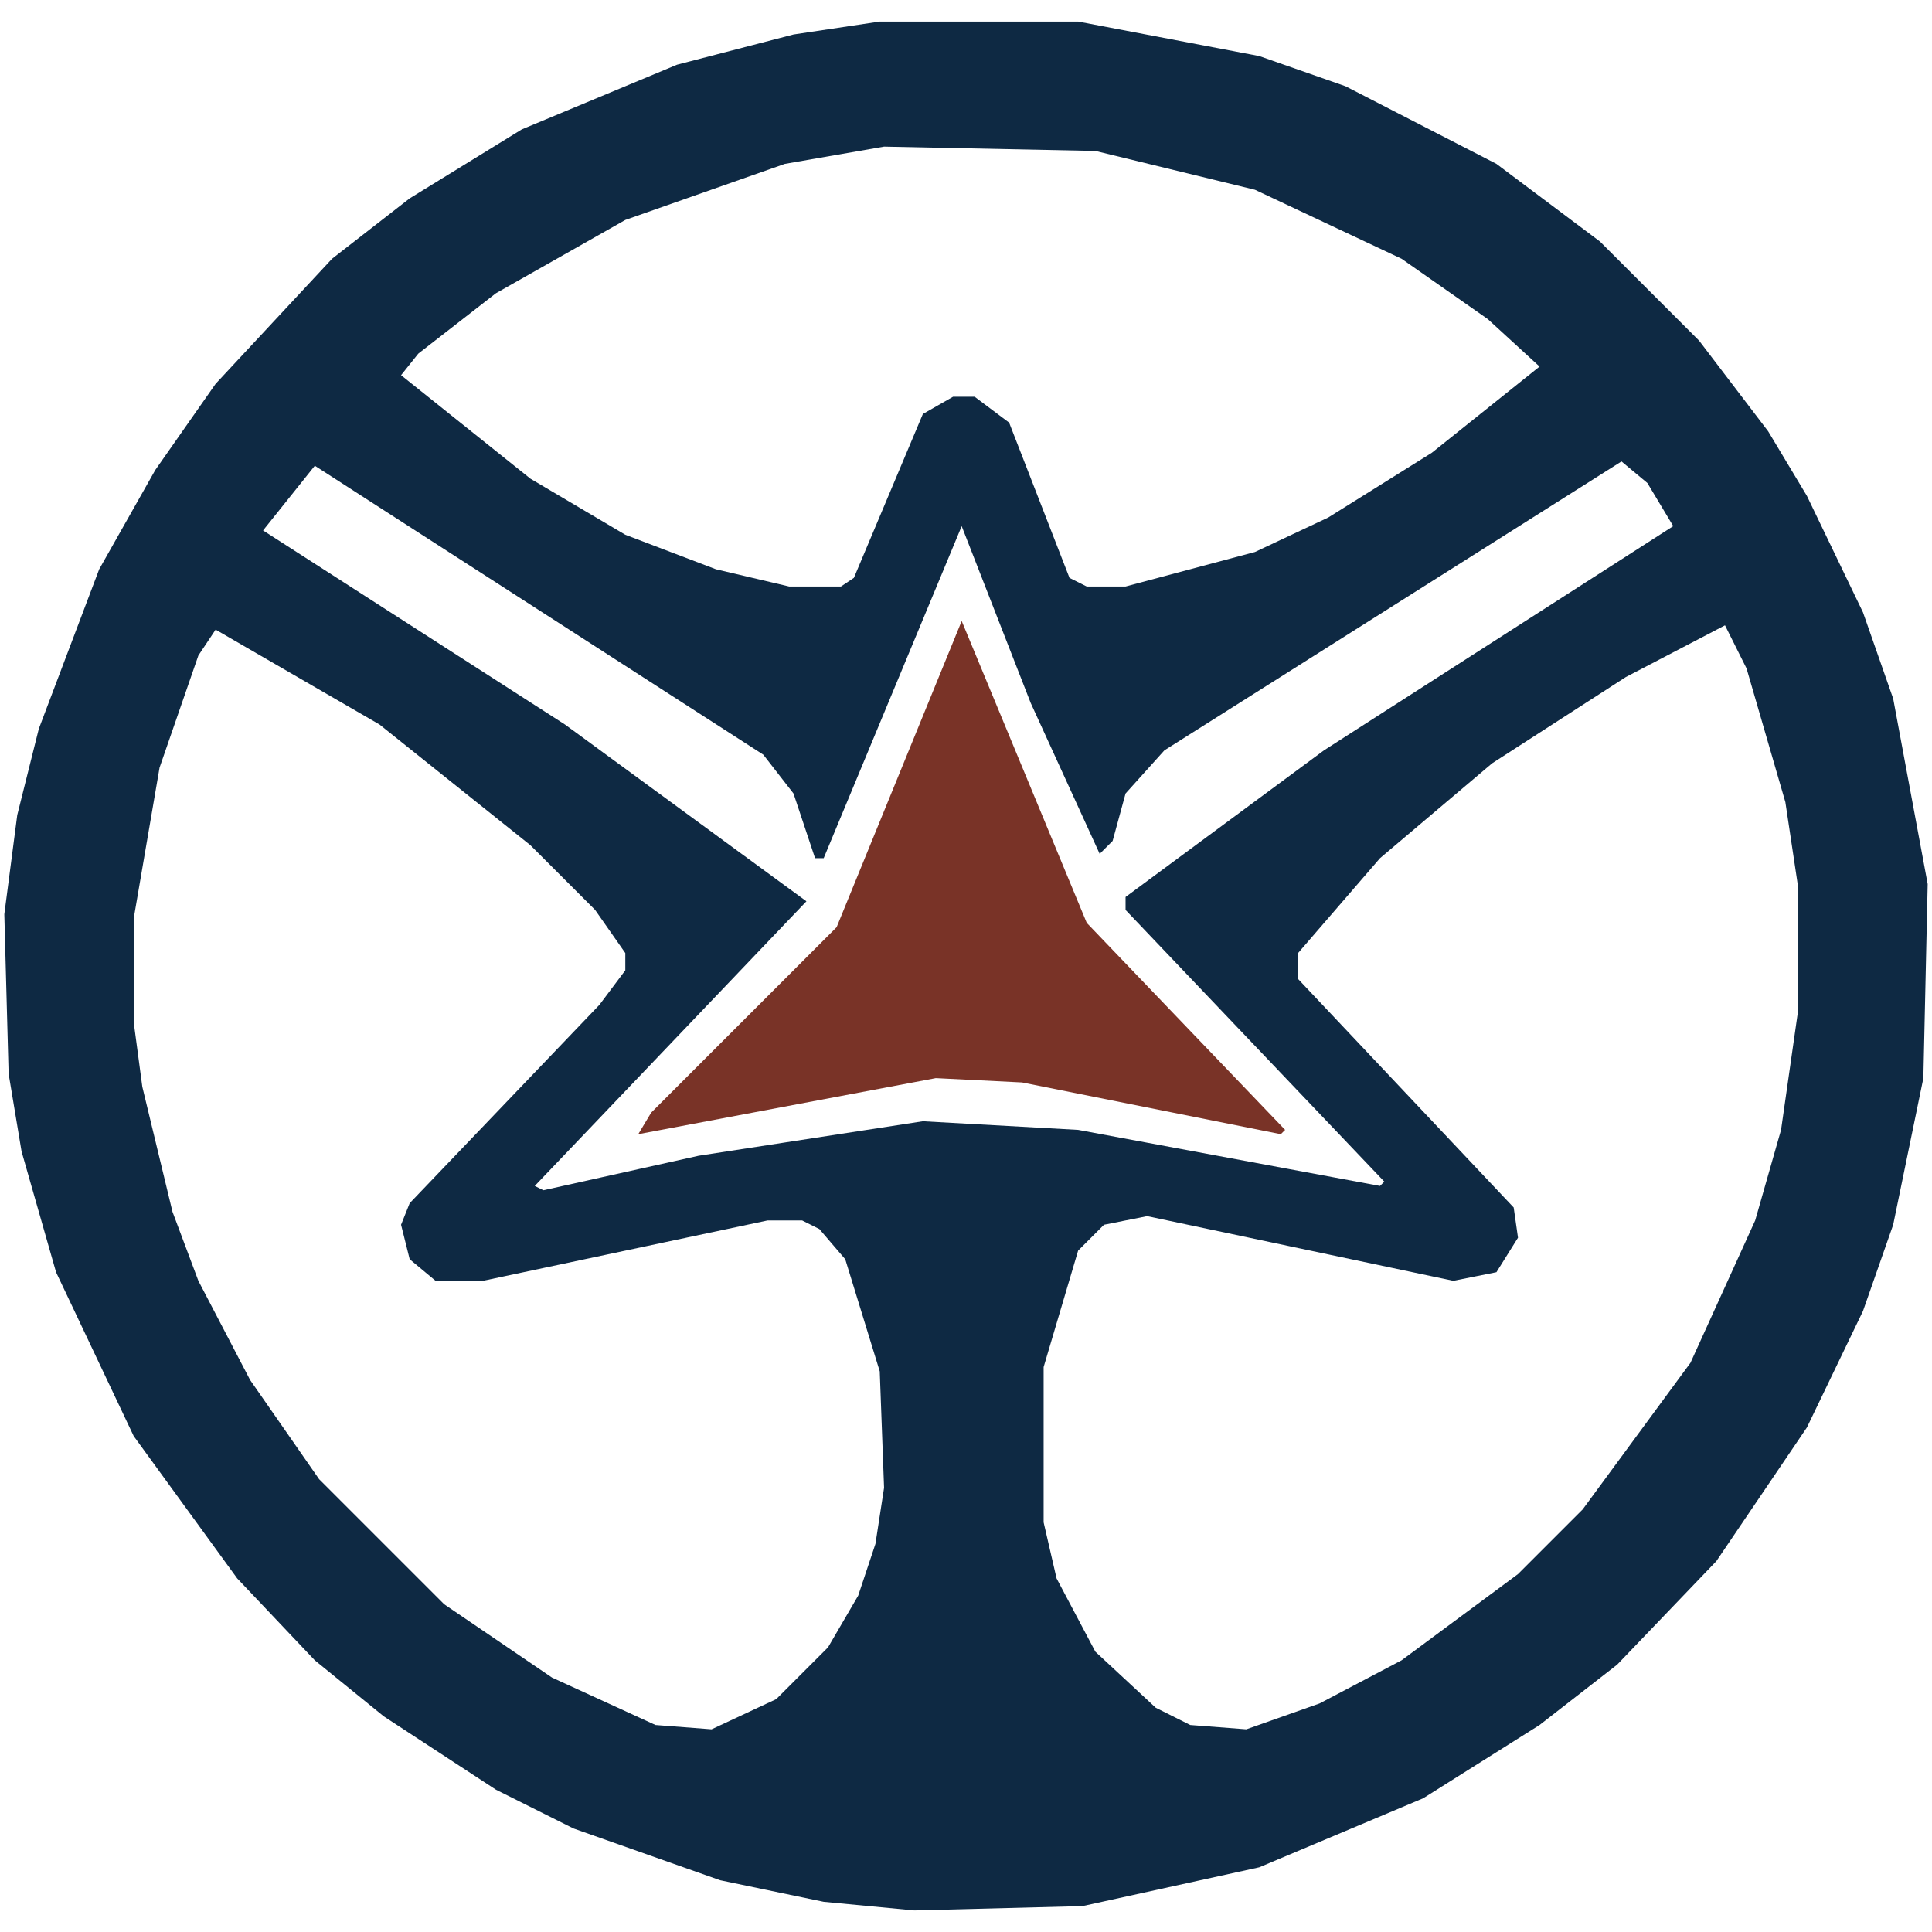
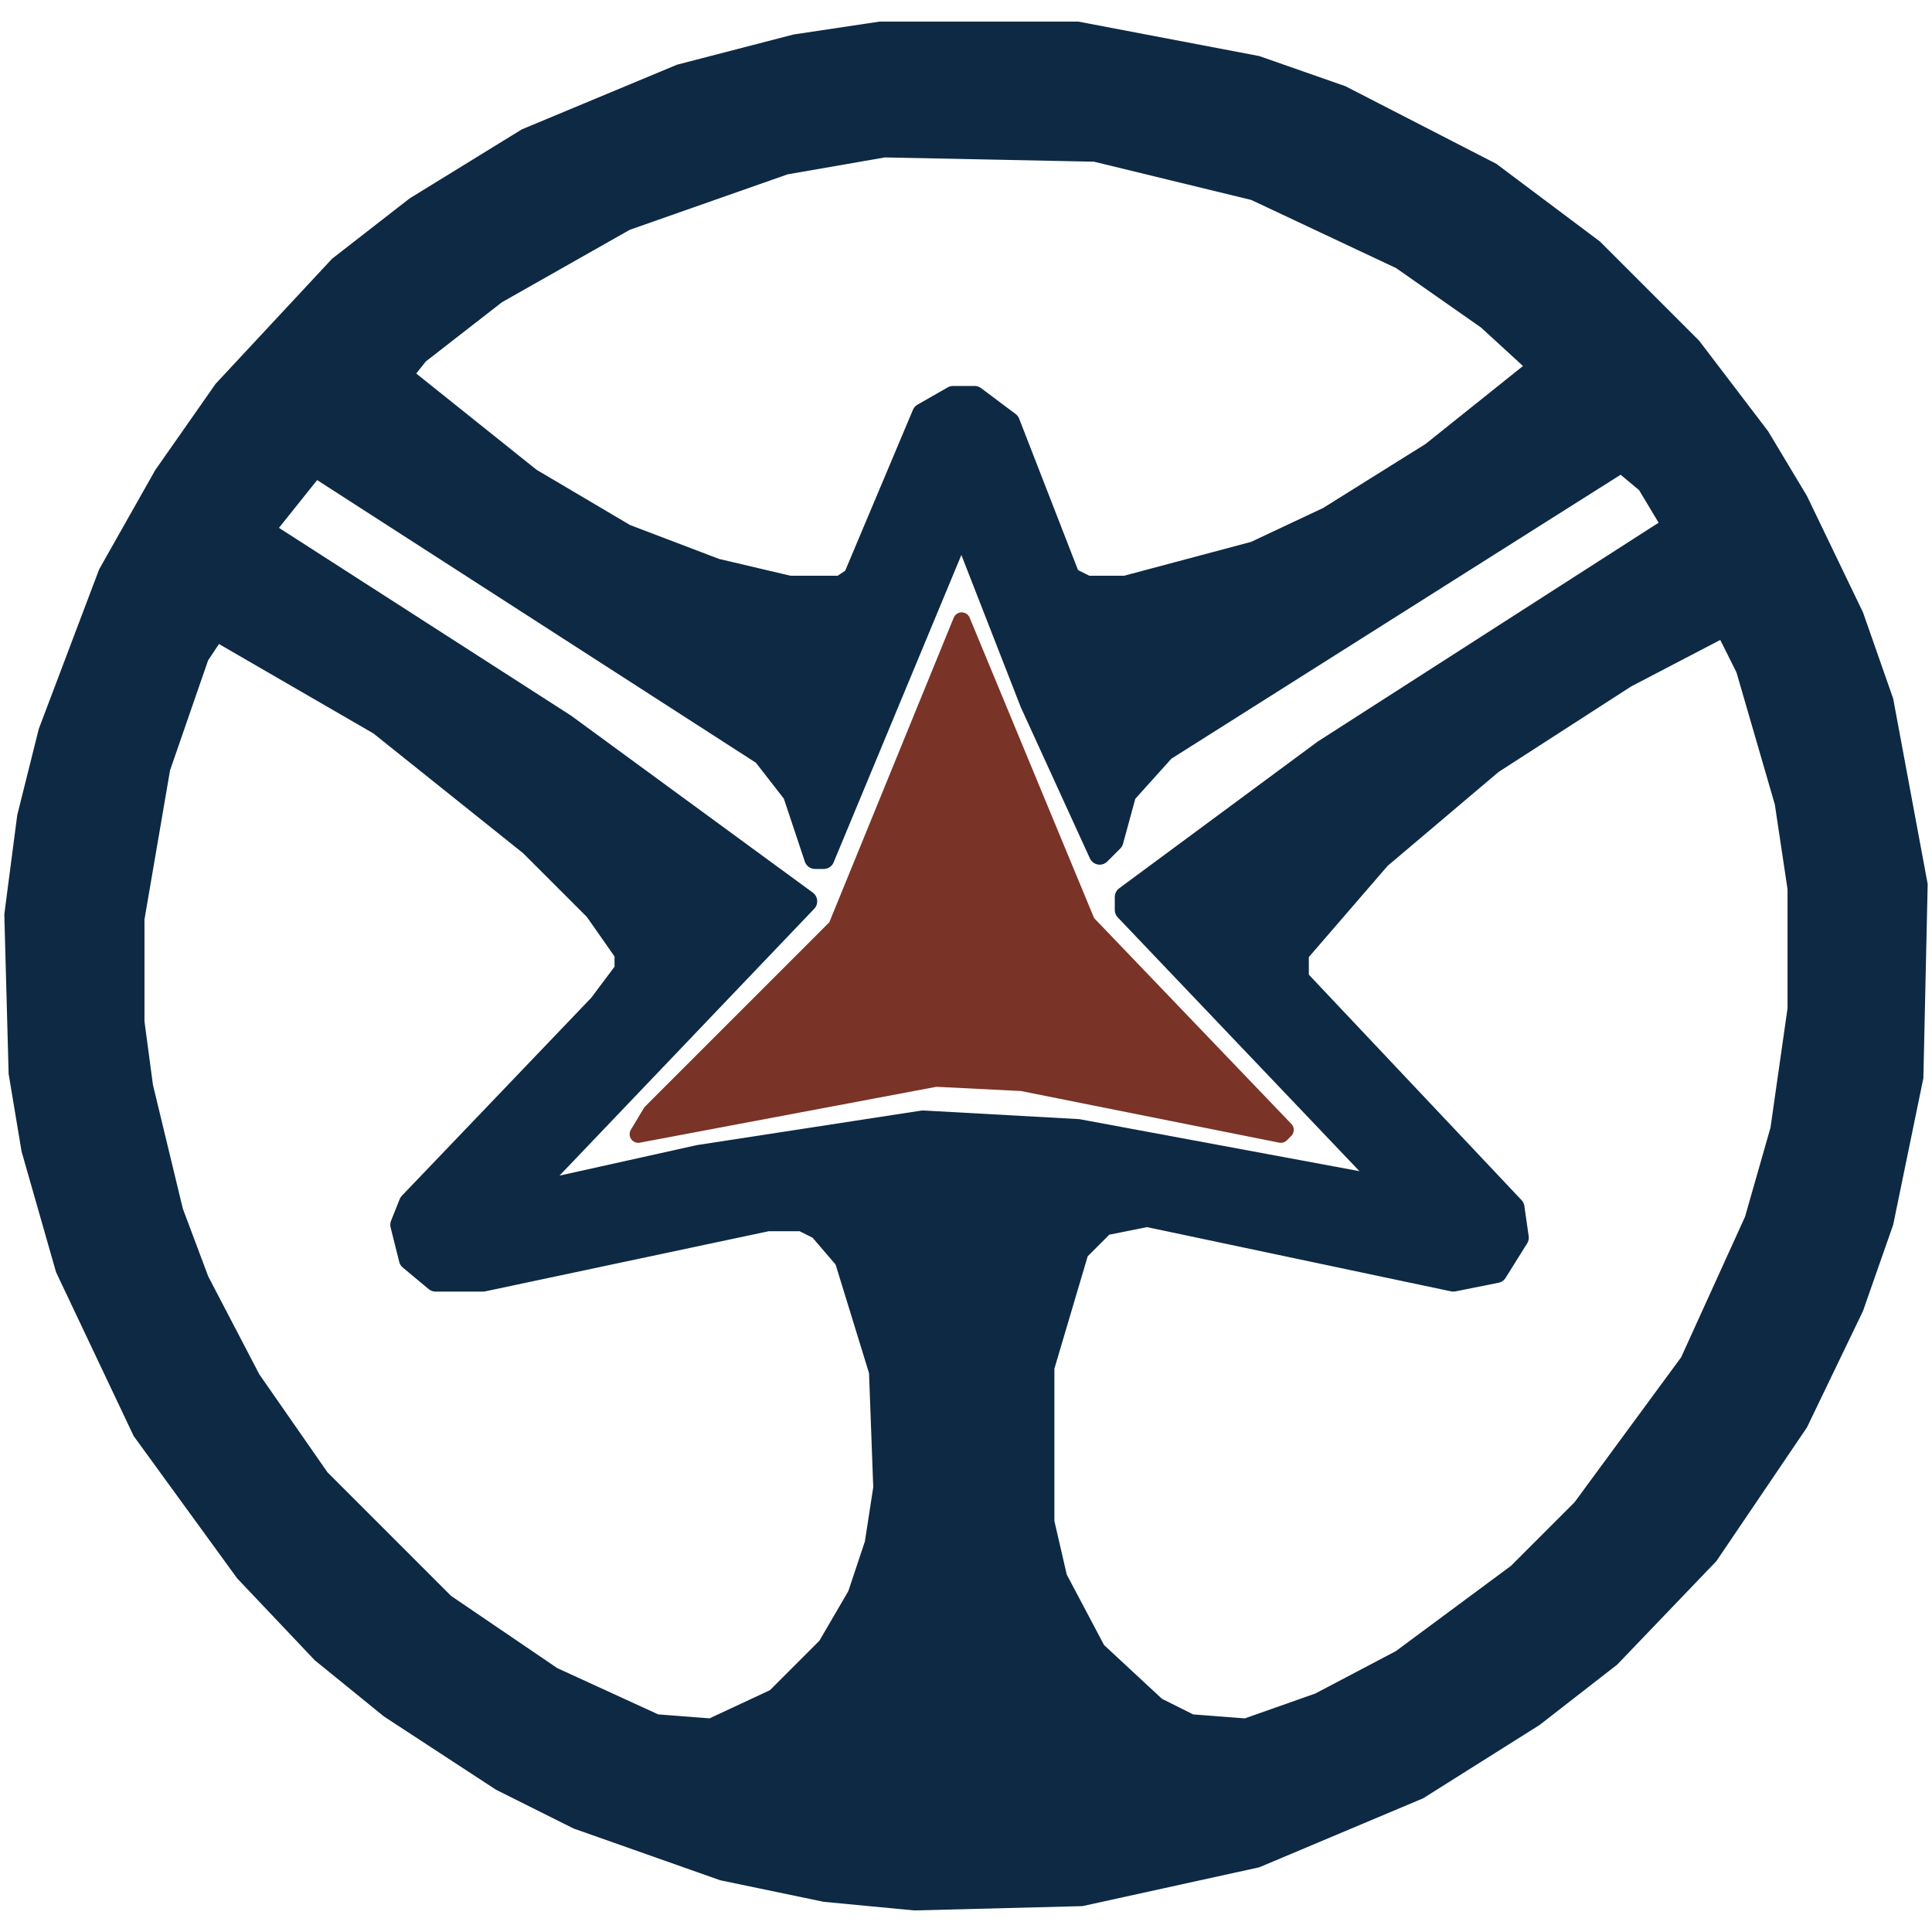
<svg xmlns="http://www.w3.org/2000/svg" viewBox="293 128 448 448">
  <style>
  /* Only the official navy ink switches to official ivory on dark browser chrome.
     Keep the russet center, path geometry and transparency untouched. */
  .leqad-favicon-ink { fill: #0E2943; }
+   .leqad-favicon-optical { stroke: #0E2943; }
  @media (prefers-color-scheme: dark) {
    .leqad-favicon-ink { fill: #F5EFE7; }
+     .leqad-favicon-optical { stroke: #F5EFE7; }
  }
+   /* Small-size optical reinforcement: a finer core becomes clearer in browser tabs. */
</style>
  <path class="leqad-favicon-ink" fill-rule="evenodd" d="M497,133 477,136 450,143 414,158 388,174 370,188 343,217 329,237 316,260 302,297 297,317 294,340 295,377 298,395 306,423 324,461 348,494 366,513 382,526 408,543 426,552 460,564 484,569 505,571 544,570 585,561 623,545 650,528 668,514 691,490 712,459 725,432 732,412 739,378 740,333 732,290 725,270 712,243 703,228 687,207 664,184 640,166 605,148 585,141 543,133Z M1884,203 1817,204 1816,302 1806,292 1792,284 1780,280 1766,278 1748,279 1734,282 1710,293 1699,301 1679,324 1669,343 1664,358 1661,374 1662,409 1668,432 1679,453 1693,469 1706,479 1724,488 1738,492 1771,493 1797,484 1816,468 1818,488 1884,488Z M1277,292 1263,302 1247,319 1234,342 1228,360 1225,381 1227,409 1233,431 1241,447 1254,464 1274,480 1289,487 1312,493 1337,493 1350,490 1369,481 1380,470 1381,571 1448,572 1448,284 1385,283 1384,297 1382,302 1363,287 1345,280 1313,279 1303,281Z M1086,281 1064,289 1042,303 1024,322 1016,335 1009,351 1004,372 1004,403 1007,418 1016,440 1026,455 1033,463 1054,479 1074,488 1096,493 1130,493 1145,490 1171,479 1185,469 1202,451 1214,430 1211,428 1154,415 1150,422 1136,433 1122,437 1106,437 1093,433 1083,427 1074,416 1070,404 1216,403 1219,388 1219,375 1215,352 1210,338 1198,318 1183,302 1167,291 1154,285 1131,279 1098,279Z M1499,298 1479,320 1469,345 1470,348 1523,356 1531,344 1540,336 1549,333 1561,332 1573,335 1583,343 1587,351 1588,363 1586,365 1547,365 1522,369 1495,378 1481,387 1467,402 1460,419 1460,446 1468,466 1477,476 1488,484 1502,490 1518,493 1539,493 1562,487 1577,478 1587,468 1589,470 1589,488 1651,488 1651,343 1647,326 1637,309 1626,298 1614,290 1594,282 1579,279 1539,280 1520,286Z M819,204 818,486 1001,486 1002,424 1000,422 891,423 889,421 890,206 889,204Z M693,273 698,283 707,314 710,334 710,362 706,390 700,411 685,444 660,478 645,493 618,513 599,523 582,529 569,528 561,524 547,511 538,494 535,481 535,445 543,418 549,412 559,410 630,425 640,423 645,415 644,408 594,355 594,349 613,327 639,305 670,285Z M343,274 381,296 416,324 431,339 438,349 438,353 432,361 388,407 386,412 388,420 394,425 405,425 471,411 479,411 483,413 489,420 497,446 498,473 496,486 492,498 485,510 473,522 458,529 445,528 421,517 396,500 367,471 351,448 339,425 333,409 326,380 324,365 324,341 330,306 339,280Z M386,215 390,210 408,196 438,179 475,166 498,162 547,163 584,172 618,188 638,202 650,213 625,233 601,248 584,256 554,264 545,264 541,262 527,226 519,220 514,220 507,224 491,262 488,264 476,264 459,260 438,252 416,239Z M681,250 600,302 554,336 554,339 614,402 613,403 543,390 507,388 455,396 419,404 417,403 480,337 424,296 354,251 366,236 470,303 477,312 482,327 484,327 516,250 532,291 548,326 551,323 554,312 563,302 669,235 675,240Z M1764,339 1784,340 1799,348 1811,362 1816,373 1817,396 1814,406 1808,417 1796,428 1776,435 1758,433 1746,427 1733,412 1727,393 1728,373 1735,358 1749,345Z M1328,339 1348,340 1365,349 1374,359 1382,380 1380,401 1373,415 1360,428 1344,434 1327,434 1310,426 1298,412 1293,399 1292,380 1298,362 1312,346Z M1587,404 1586,417 1581,427 1572,436 1561,442 1540,445 1530,442 1522,433 1522,420 1528,413 1535,409 1550,405 1568,403Z M1071,362 1078,348 1088,339 1103,333 1117,332 1127,334 1142,342 1149,350 1153,364 1072,365Z" />
-   <path fill="#793327" fill-rule="evenodd" d="M591,390 545,342 516,272 487,343 444,386 441,391 510,378 530,379 590,391Z" />
+   <path class="leqad-favicon-optical" fill="none" stroke-width="5" stroke-linecap="round" stroke-linejoin="round" d="M693,273 698,283 707,314 710,334 710,362 706,390 700,411 685,444 660,478 645,493 618,513 599,523 582,529 569,528 561,524 547,511 538,494 535,481 535,445 543,418 549,412 559,410 630,425 640,423 645,415 644,408 594,355 594,349 613,327 639,305 670,285Z M343,274 381,296 416,324 431,339 438,349 438,353 432,361 388,407 386,412 388,420 394,425 405,425 471,411 479,411 483,413 489,420 497,446 498,473 496,486 492,498 485,510 473,522 458,529 445,528 421,517 396,500 367,471 351,448 339,425 333,409 326,380 324,365 324,341 330,306 339,280Z M386,215 390,210 408,196 438,179 475,166 498,162 547,163 584,172 618,188 638,202 650,213 625,233 601,248 584,256 554,264 545,264 541,262 527,226 519,220 514,220 507,224 491,262 488,264 476,264 459,260 438,252 416,239Z M681,250 600,302 554,336 554,339 614,402 613,403 543,390 507,388 455,396 419,404 417,403 480,337 424,296 354,251 366,236 470,303 477,312 482,327 484,327 516,250 532,291 548,326 551,323 554,312 563,302 669,235 675,240Z" />
+   <path fill="#793327" fill-rule="evenodd" stroke="#793327" stroke-width="4" stroke-linejoin="round" d="M591,390 545,342 516,272 487,343 444,386 441,391 510,378 530,379 590,391Z" />
</svg>
